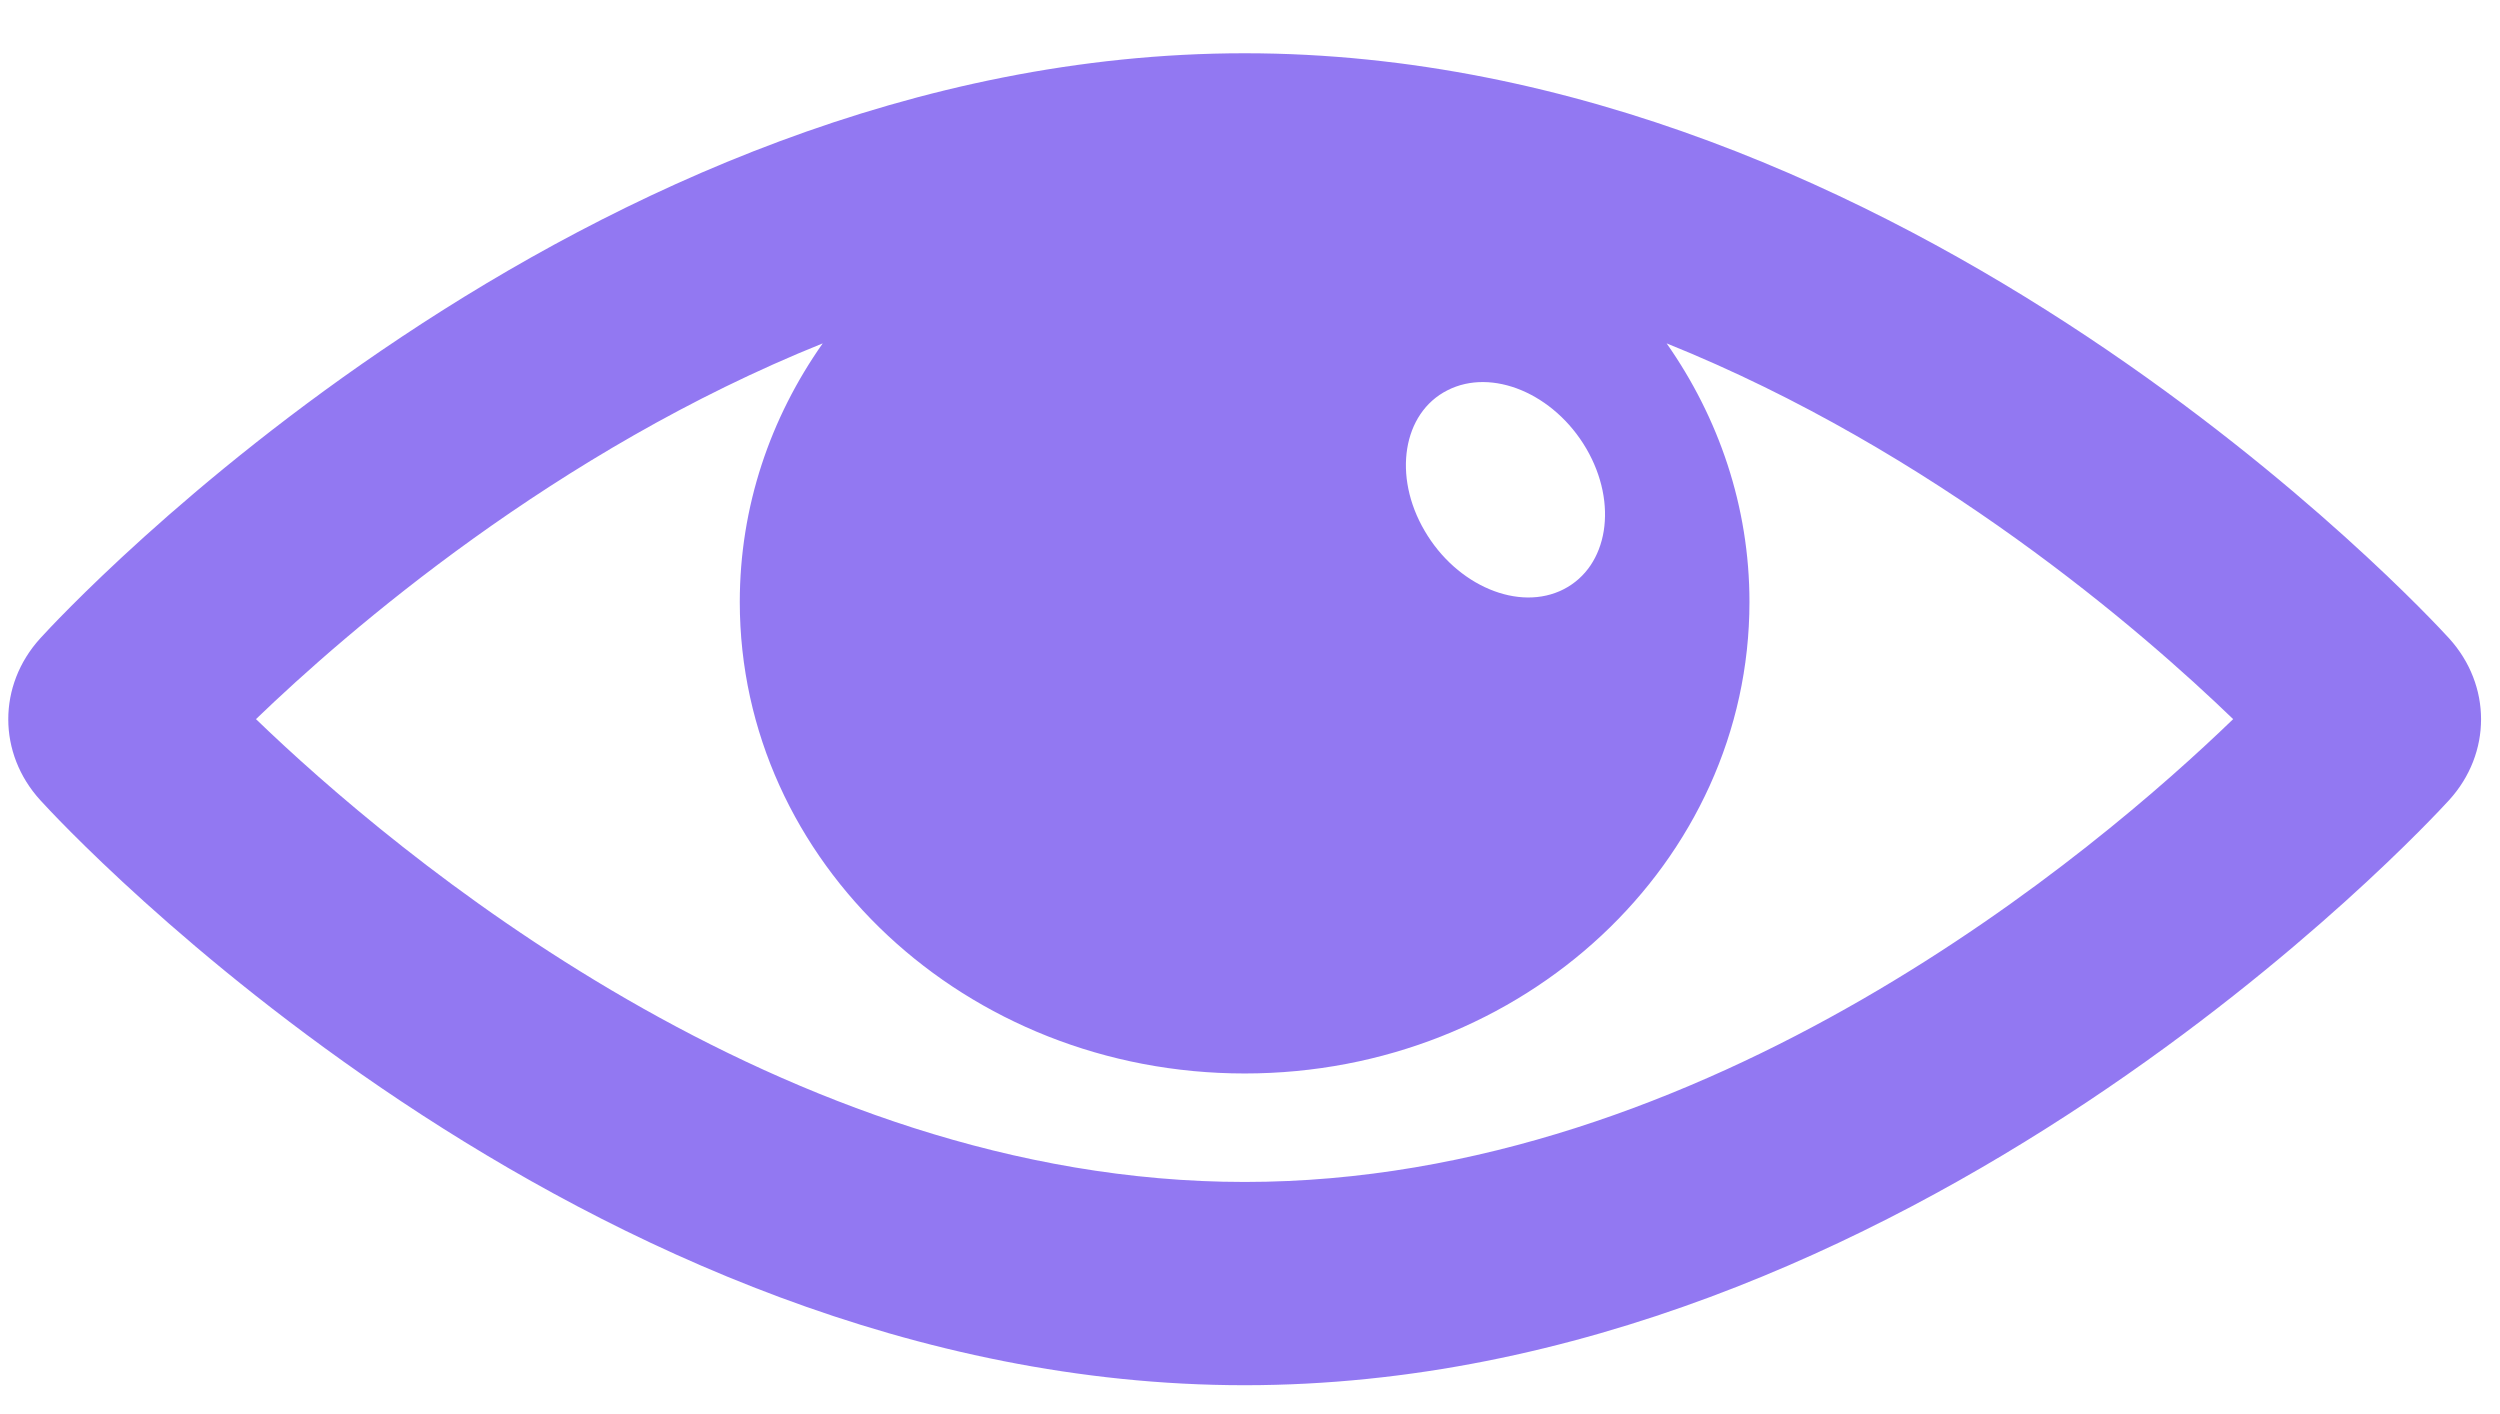
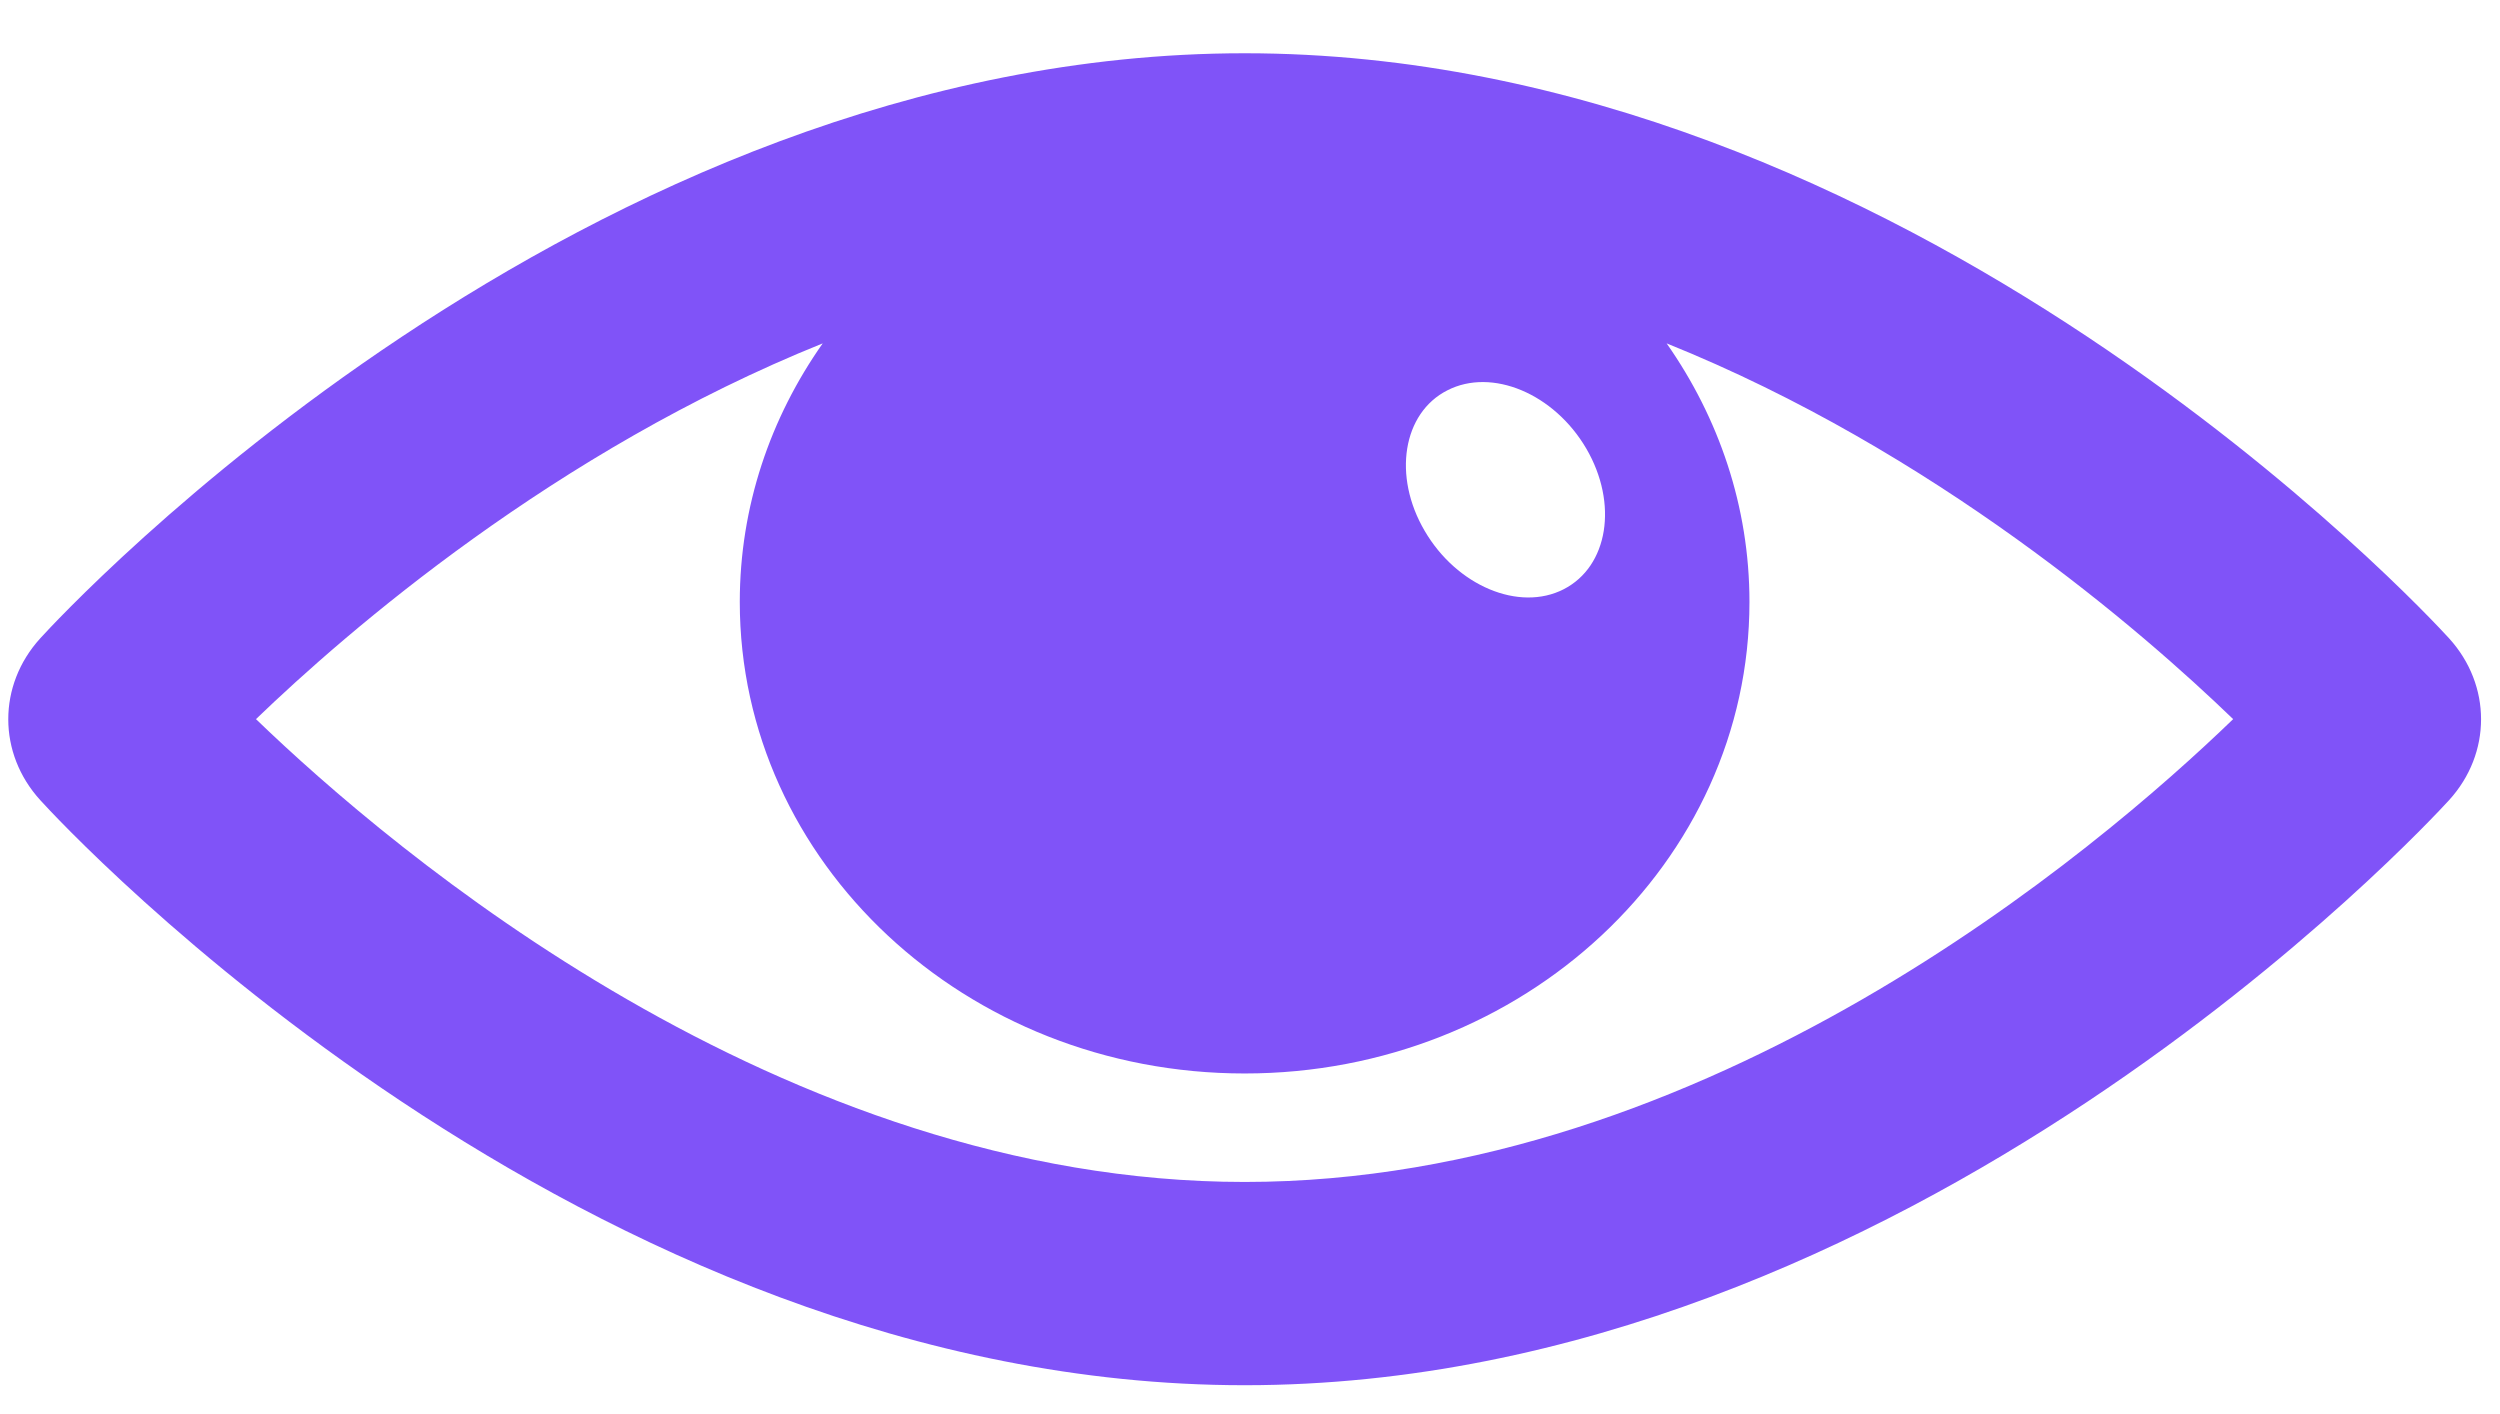
<svg xmlns="http://www.w3.org/2000/svg" width="23px" height="13px">
-   <path fill-rule="evenodd" opacity="0.702" fill="rgb(100, 63, 237)" d="M22.531,5.872 C22.330,5.652 17.555,0.490 11.451,0.490 C5.346,0.490 0.570,5.652 0.370,5.873 C-0.022,6.304 -0.022,6.931 0.371,7.362 C0.570,7.582 5.346,12.744 11.451,12.744 C17.555,12.744 22.330,7.582 22.531,7.362 C22.924,6.931 22.924,6.304 22.531,5.872 ZM13.316,3.591 C13.726,3.381 14.298,3.621 14.594,4.127 C14.889,4.633 14.796,5.211 14.386,5.421 C13.976,5.631 13.402,5.390 13.107,4.884 C12.811,4.380 12.905,3.799 13.316,3.591 ZM11.451,10.874 C7.187,10.874 3.598,7.815 2.355,6.616 C3.195,5.807 5.104,4.151 7.569,3.159 C7.087,3.844 6.806,4.660 6.806,5.538 C6.806,7.934 8.885,9.876 11.451,9.876 C14.016,9.876 16.095,7.934 16.095,5.538 C16.095,4.660 15.813,3.844 15.333,3.159 C17.798,4.151 19.707,5.807 20.545,6.616 C19.304,7.815 15.715,10.874 11.451,10.874 Z" />
+   <path fill-rule="evenodd" fill="#8053f8" d="M22.531,5.872 C22.330,5.652 17.555,0.490 11.451,0.490 C5.346,0.490 0.570,5.652 0.370,5.873 C-0.022,6.304 -0.022,6.931 0.371,7.362 C0.570,7.582 5.346,12.744 11.451,12.744 C17.555,12.744 22.330,7.582 22.531,7.362 C22.924,6.931 22.924,6.304 22.531,5.872 ZM13.316,3.591 C13.726,3.381 14.298,3.621 14.594,4.127 C14.889,4.633 14.796,5.211 14.386,5.421 C13.976,5.631 13.402,5.390 13.107,4.884 C12.811,4.380 12.905,3.799 13.316,3.591 ZM11.451,10.874 C7.187,10.874 3.598,7.815 2.355,6.616 C3.195,5.807 5.104,4.151 7.569,3.159 C7.087,3.844 6.806,4.660 6.806,5.538 C6.806,7.934 8.885,9.876 11.451,9.876 C14.016,9.876 16.095,7.934 16.095,5.538 C16.095,4.660 15.813,3.844 15.333,3.159 C17.798,4.151 19.707,5.807 20.545,6.616 C19.304,7.815 15.715,10.874 11.451,10.874 Z" />
</svg>
